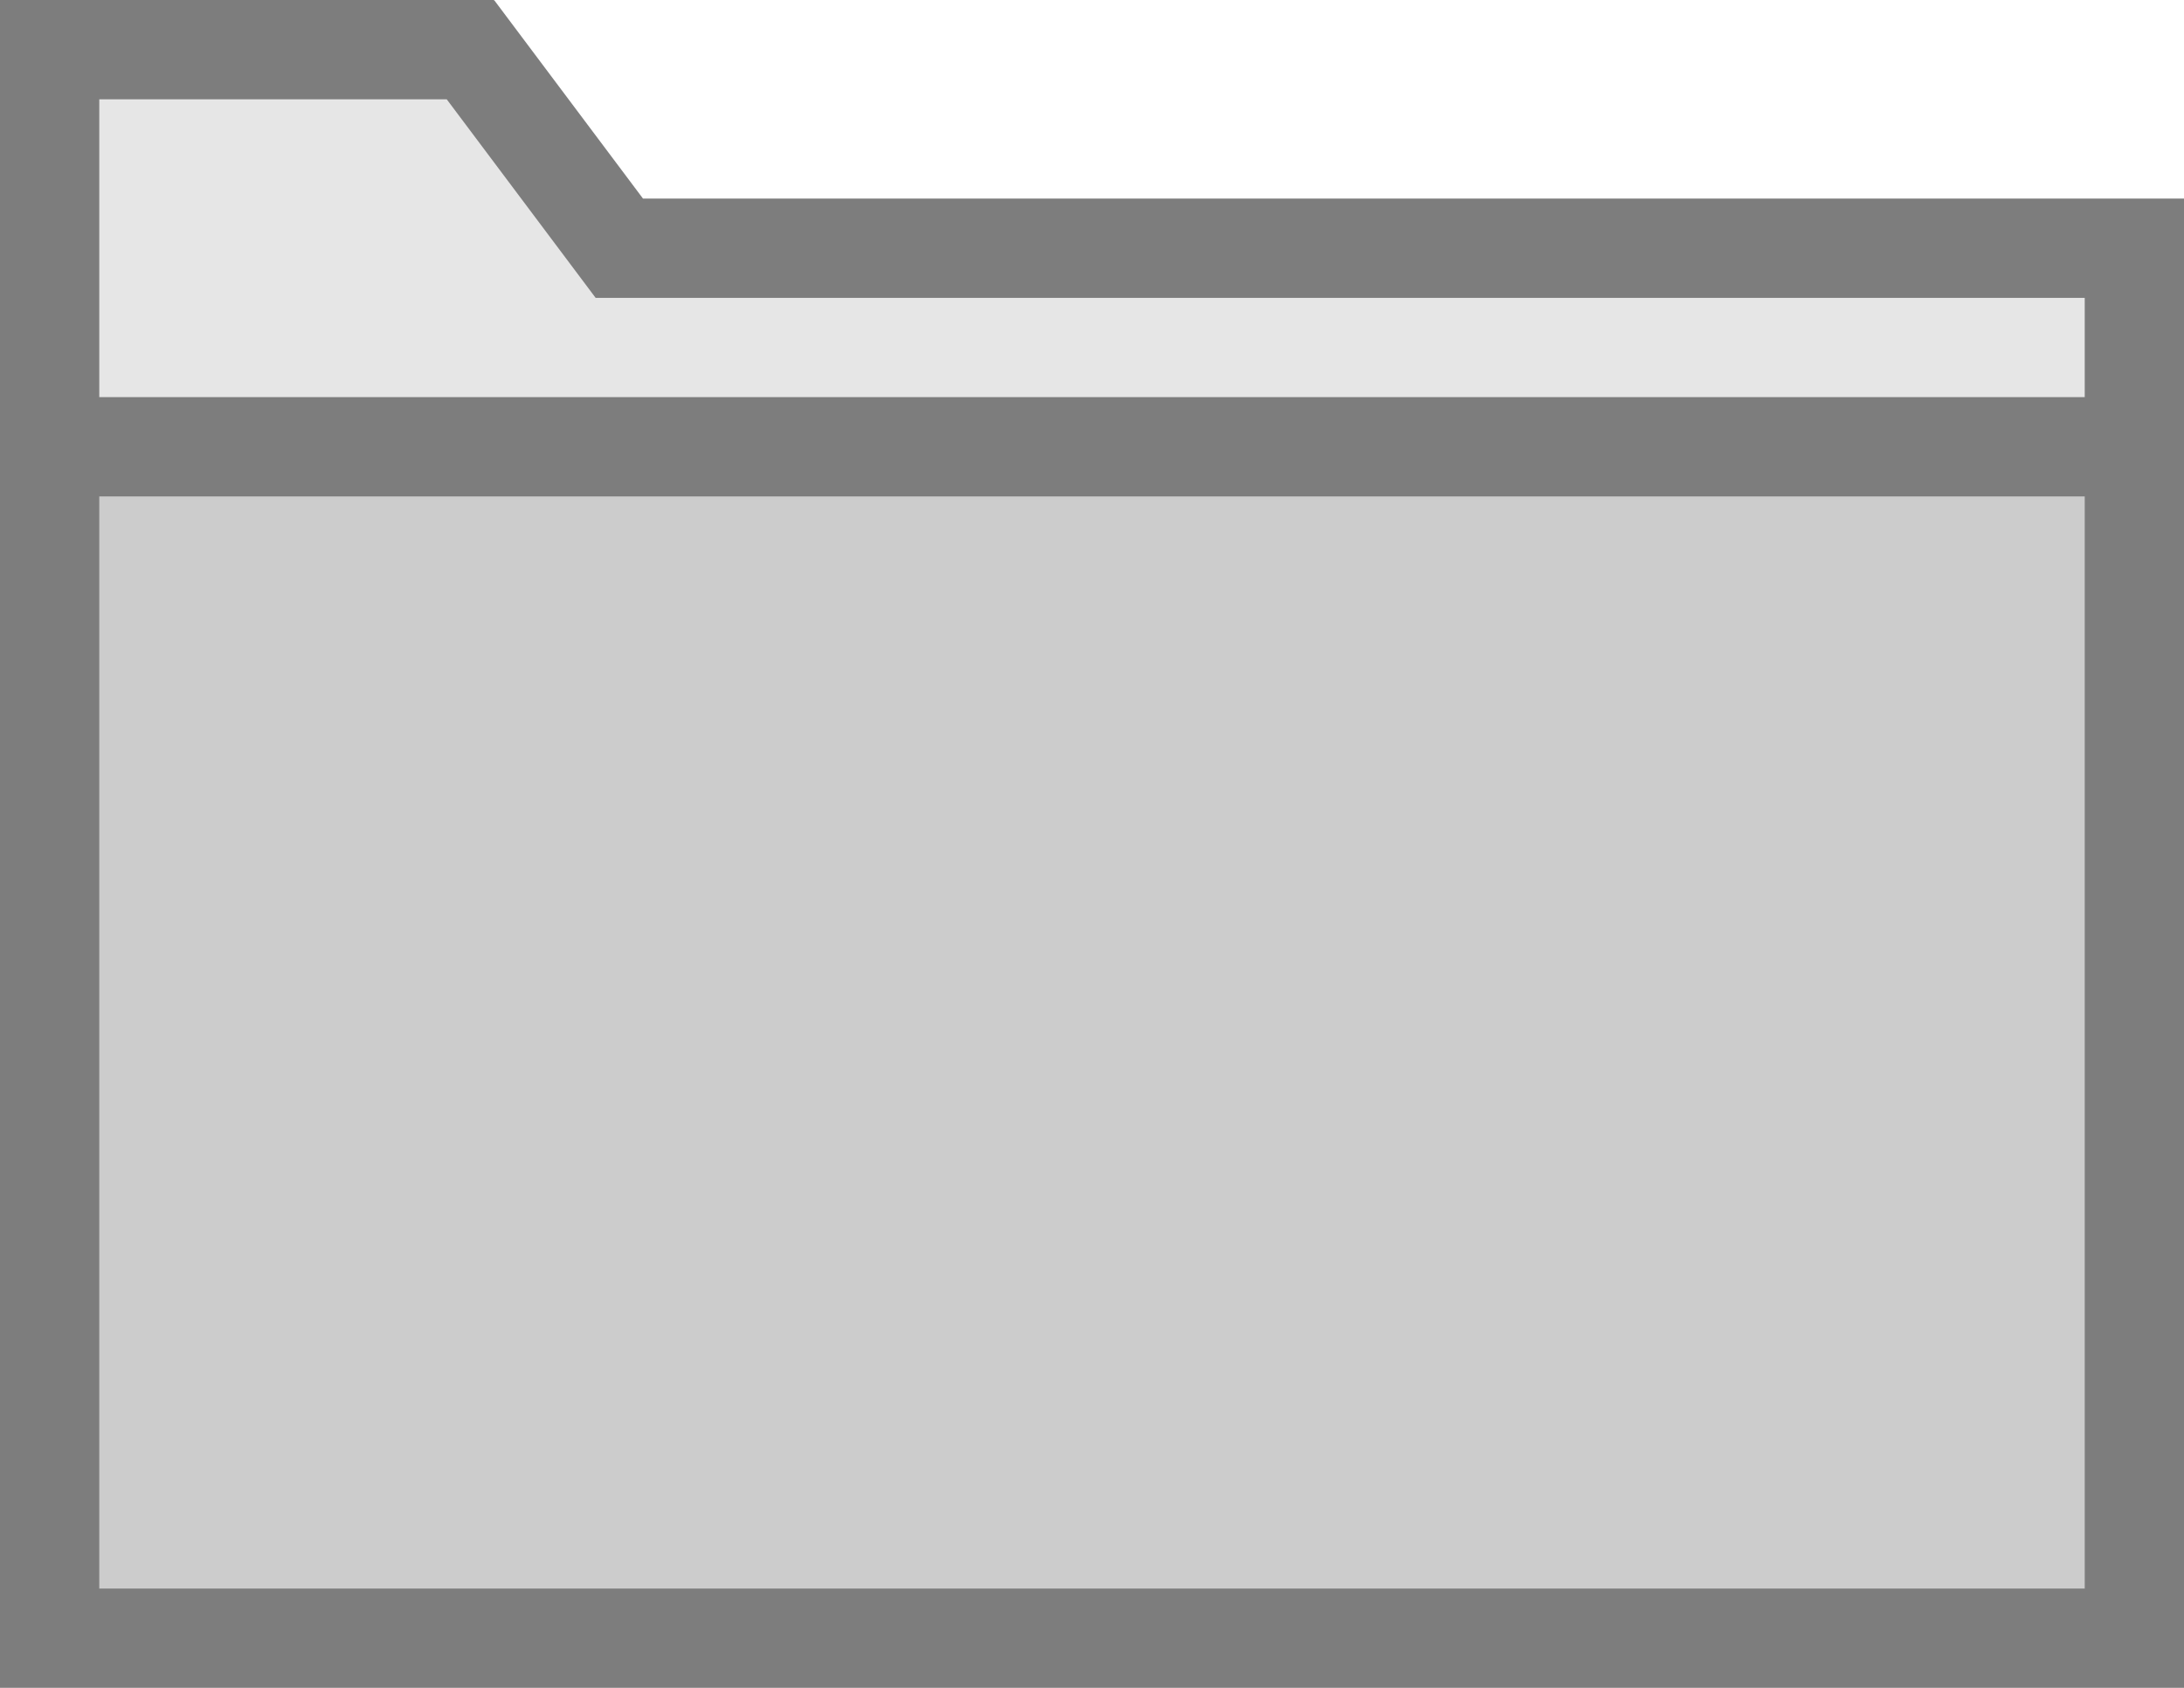
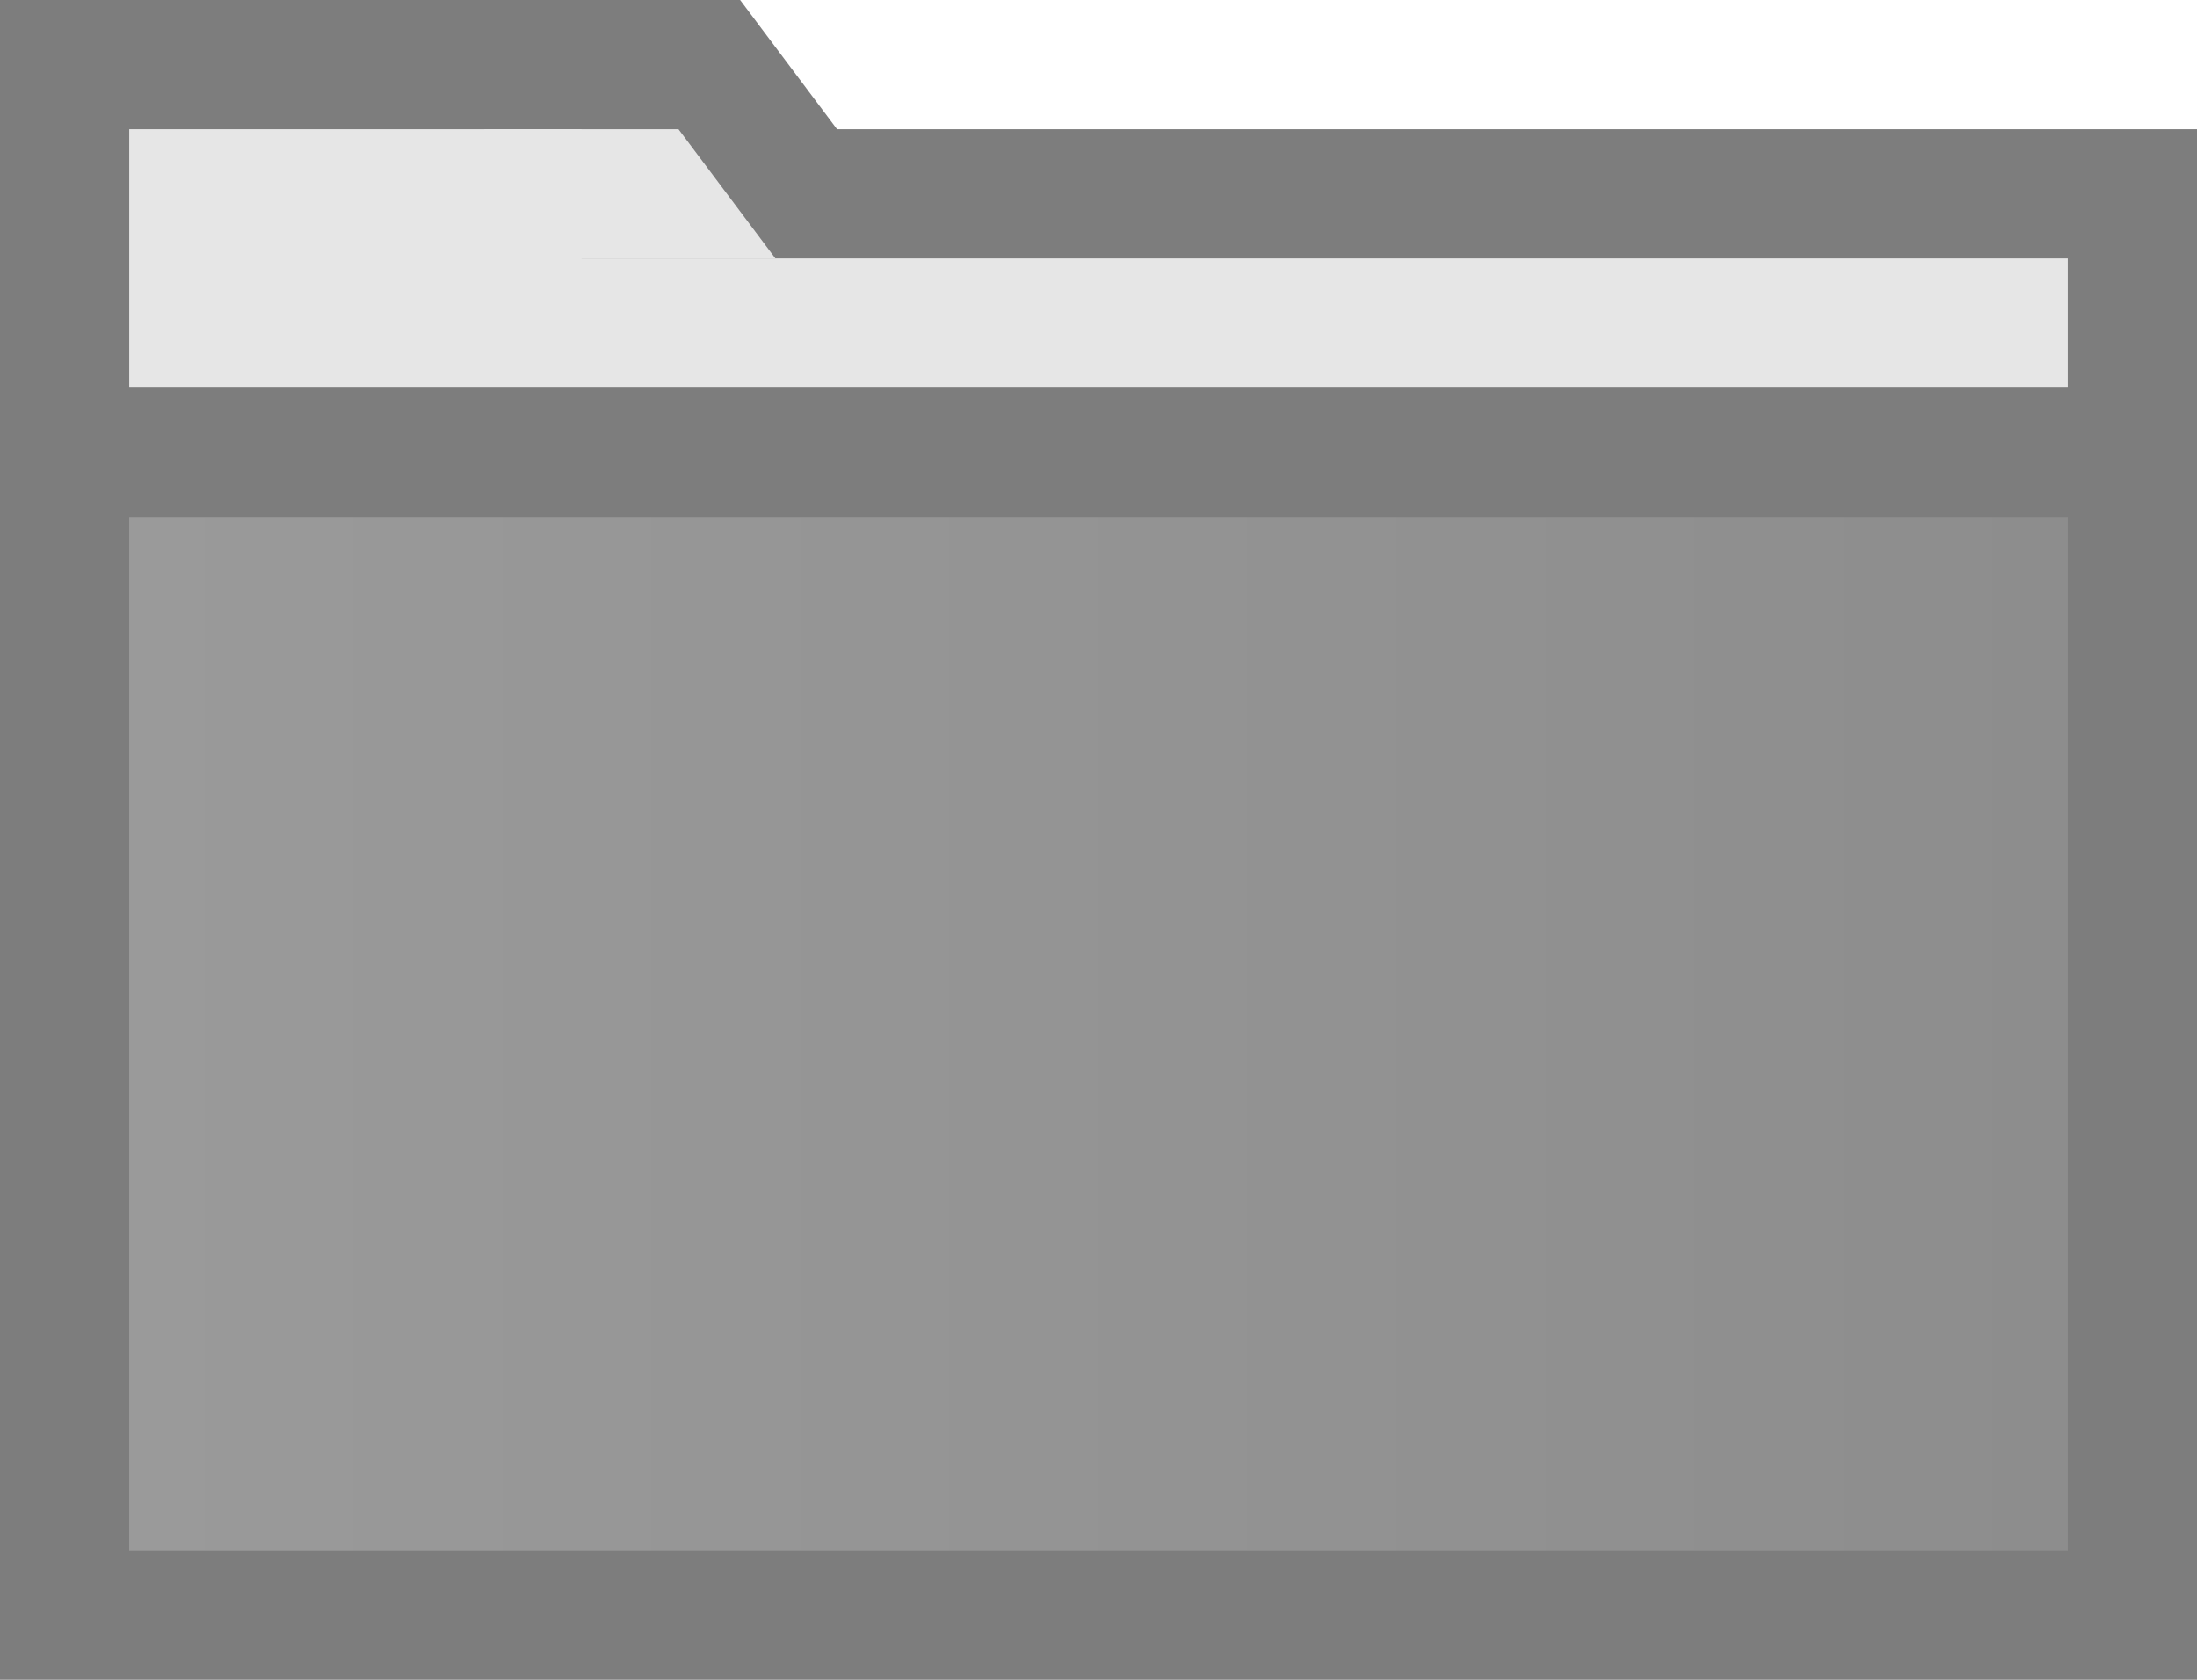
- <svg xmlns="http://www.w3.org/2000/svg" viewBox="0 0 22 17" height="17" width="22">
+ <svg xmlns="http://www.w3.org/2000/svg" xmlns:xlink="http://www.w3.org/1999/xlink" viewBox="0 0 17 13" height="13" width="17">
  <defs>
    <linearGradient id="a">
-       <stop offset="0" stop-color="#969696" />
-       <stop offset="1" stop-color="#7a7a7a" />
-     </linearGradient>
-     <linearGradient id="b">
-       <stop offset="0" stop-color="#c8c8c8" />
-       <stop offset="1" stop-color="#a9a9a9" />
-     </linearGradient>
-     <linearGradient id="c">
-       <stop offset="0" stop-color="#878787" />
-       <stop offset="1" stop-color="#757575" />
-     </linearGradient>
-     <linearGradient id="d">
      <stop offset="0" stop-color="#9a9a9a" />
      <stop offset="1" stop-color="#8d8d8d" />
    </linearGradient>
+     <linearGradient xlink:href="#a" id="b" x1="-129.634" y1="-512.487" x2="-114.634" y2="-512.487" gradientUnits="userSpaceOnUse" />
  </defs>
-   <path d="M0 0v17h22V2H6.477l-.75-1-.75-1-.004.006V0H0z" fill-opacity=".51" />
-   <path fill="#ccc" d="M1 5h20v11H1z" />
-   <path d="M1 1v3h20V3H6l-.75-1-.75-1H1z" fill="#e6e6e6" />
+   <path d="M0 0v13h17V1H6.477l-.75-1H0z" fill-opacity=".51" />
+   <path fill="url(#b)" d="M-129.634-516.487h15v8h-15z" transform="translate(130.634 520.487)" />
+   <g fill="#e6e6e6">
+     <path d="M1 2h15v1H1zM1 1v1h3.5V1H1z" />
+     <path d="M3.75 1L3 2h3l-.75-1h-1.5z" />
+   </g>
</svg>
